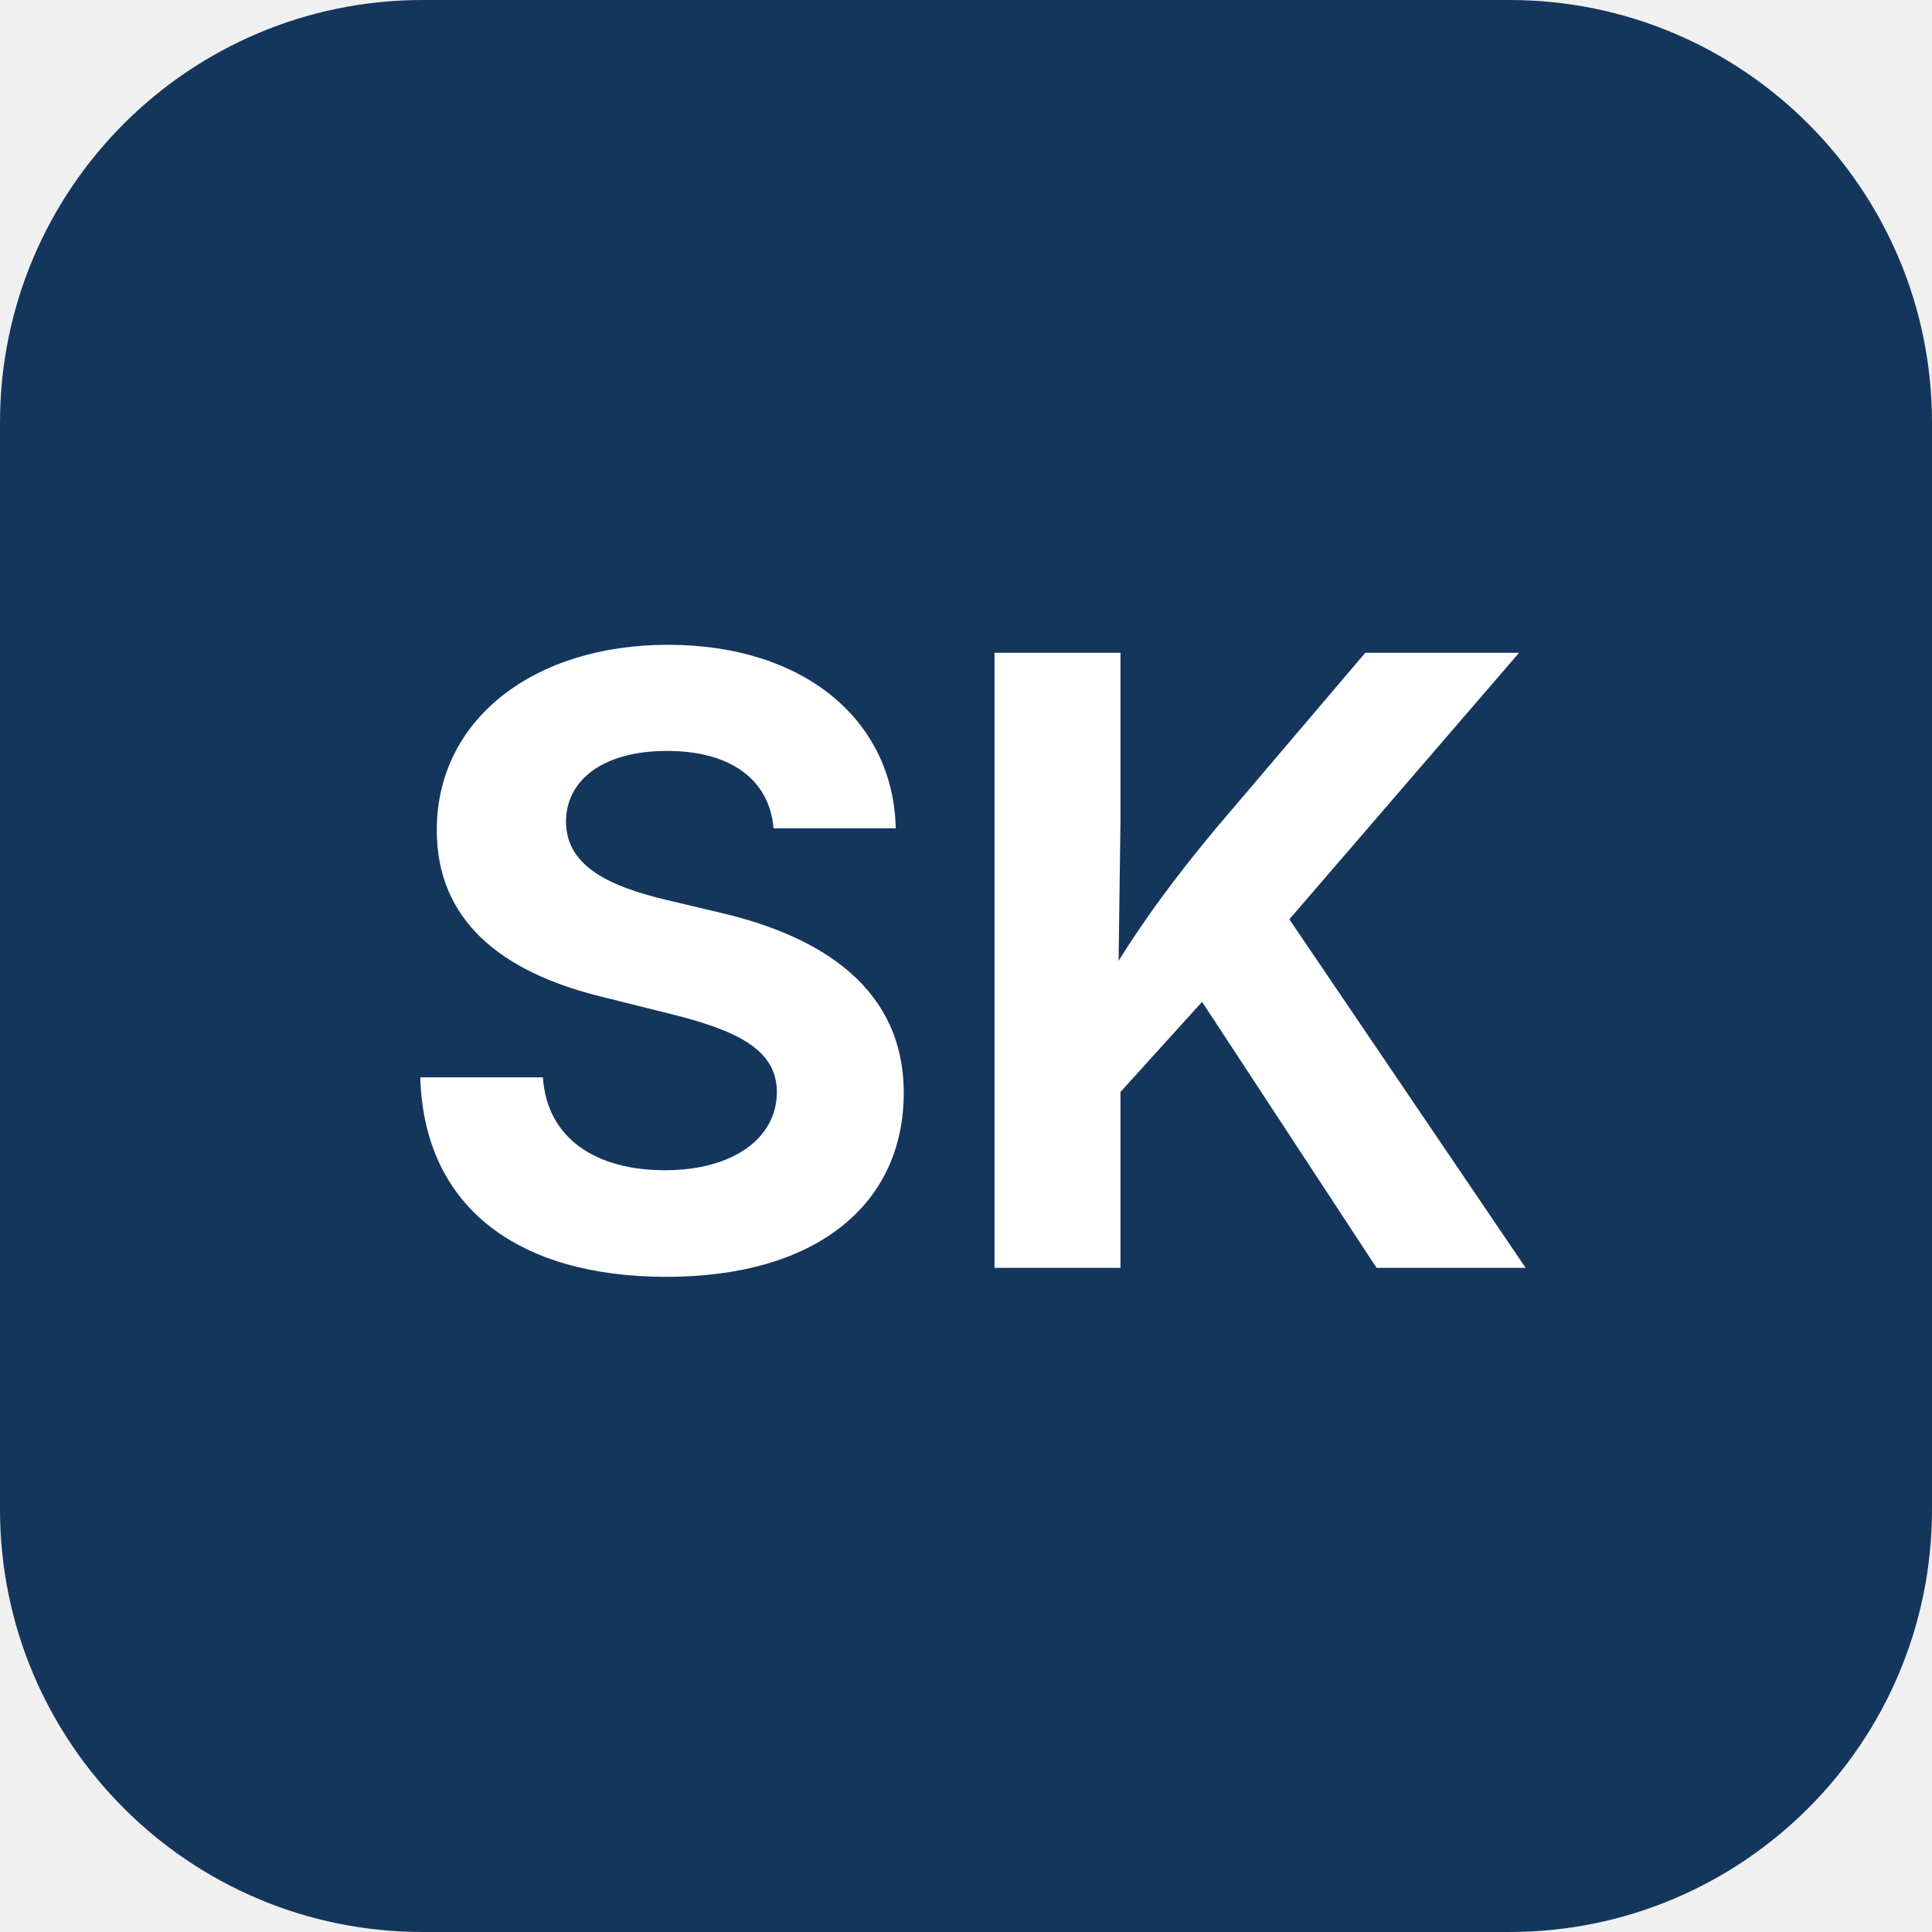
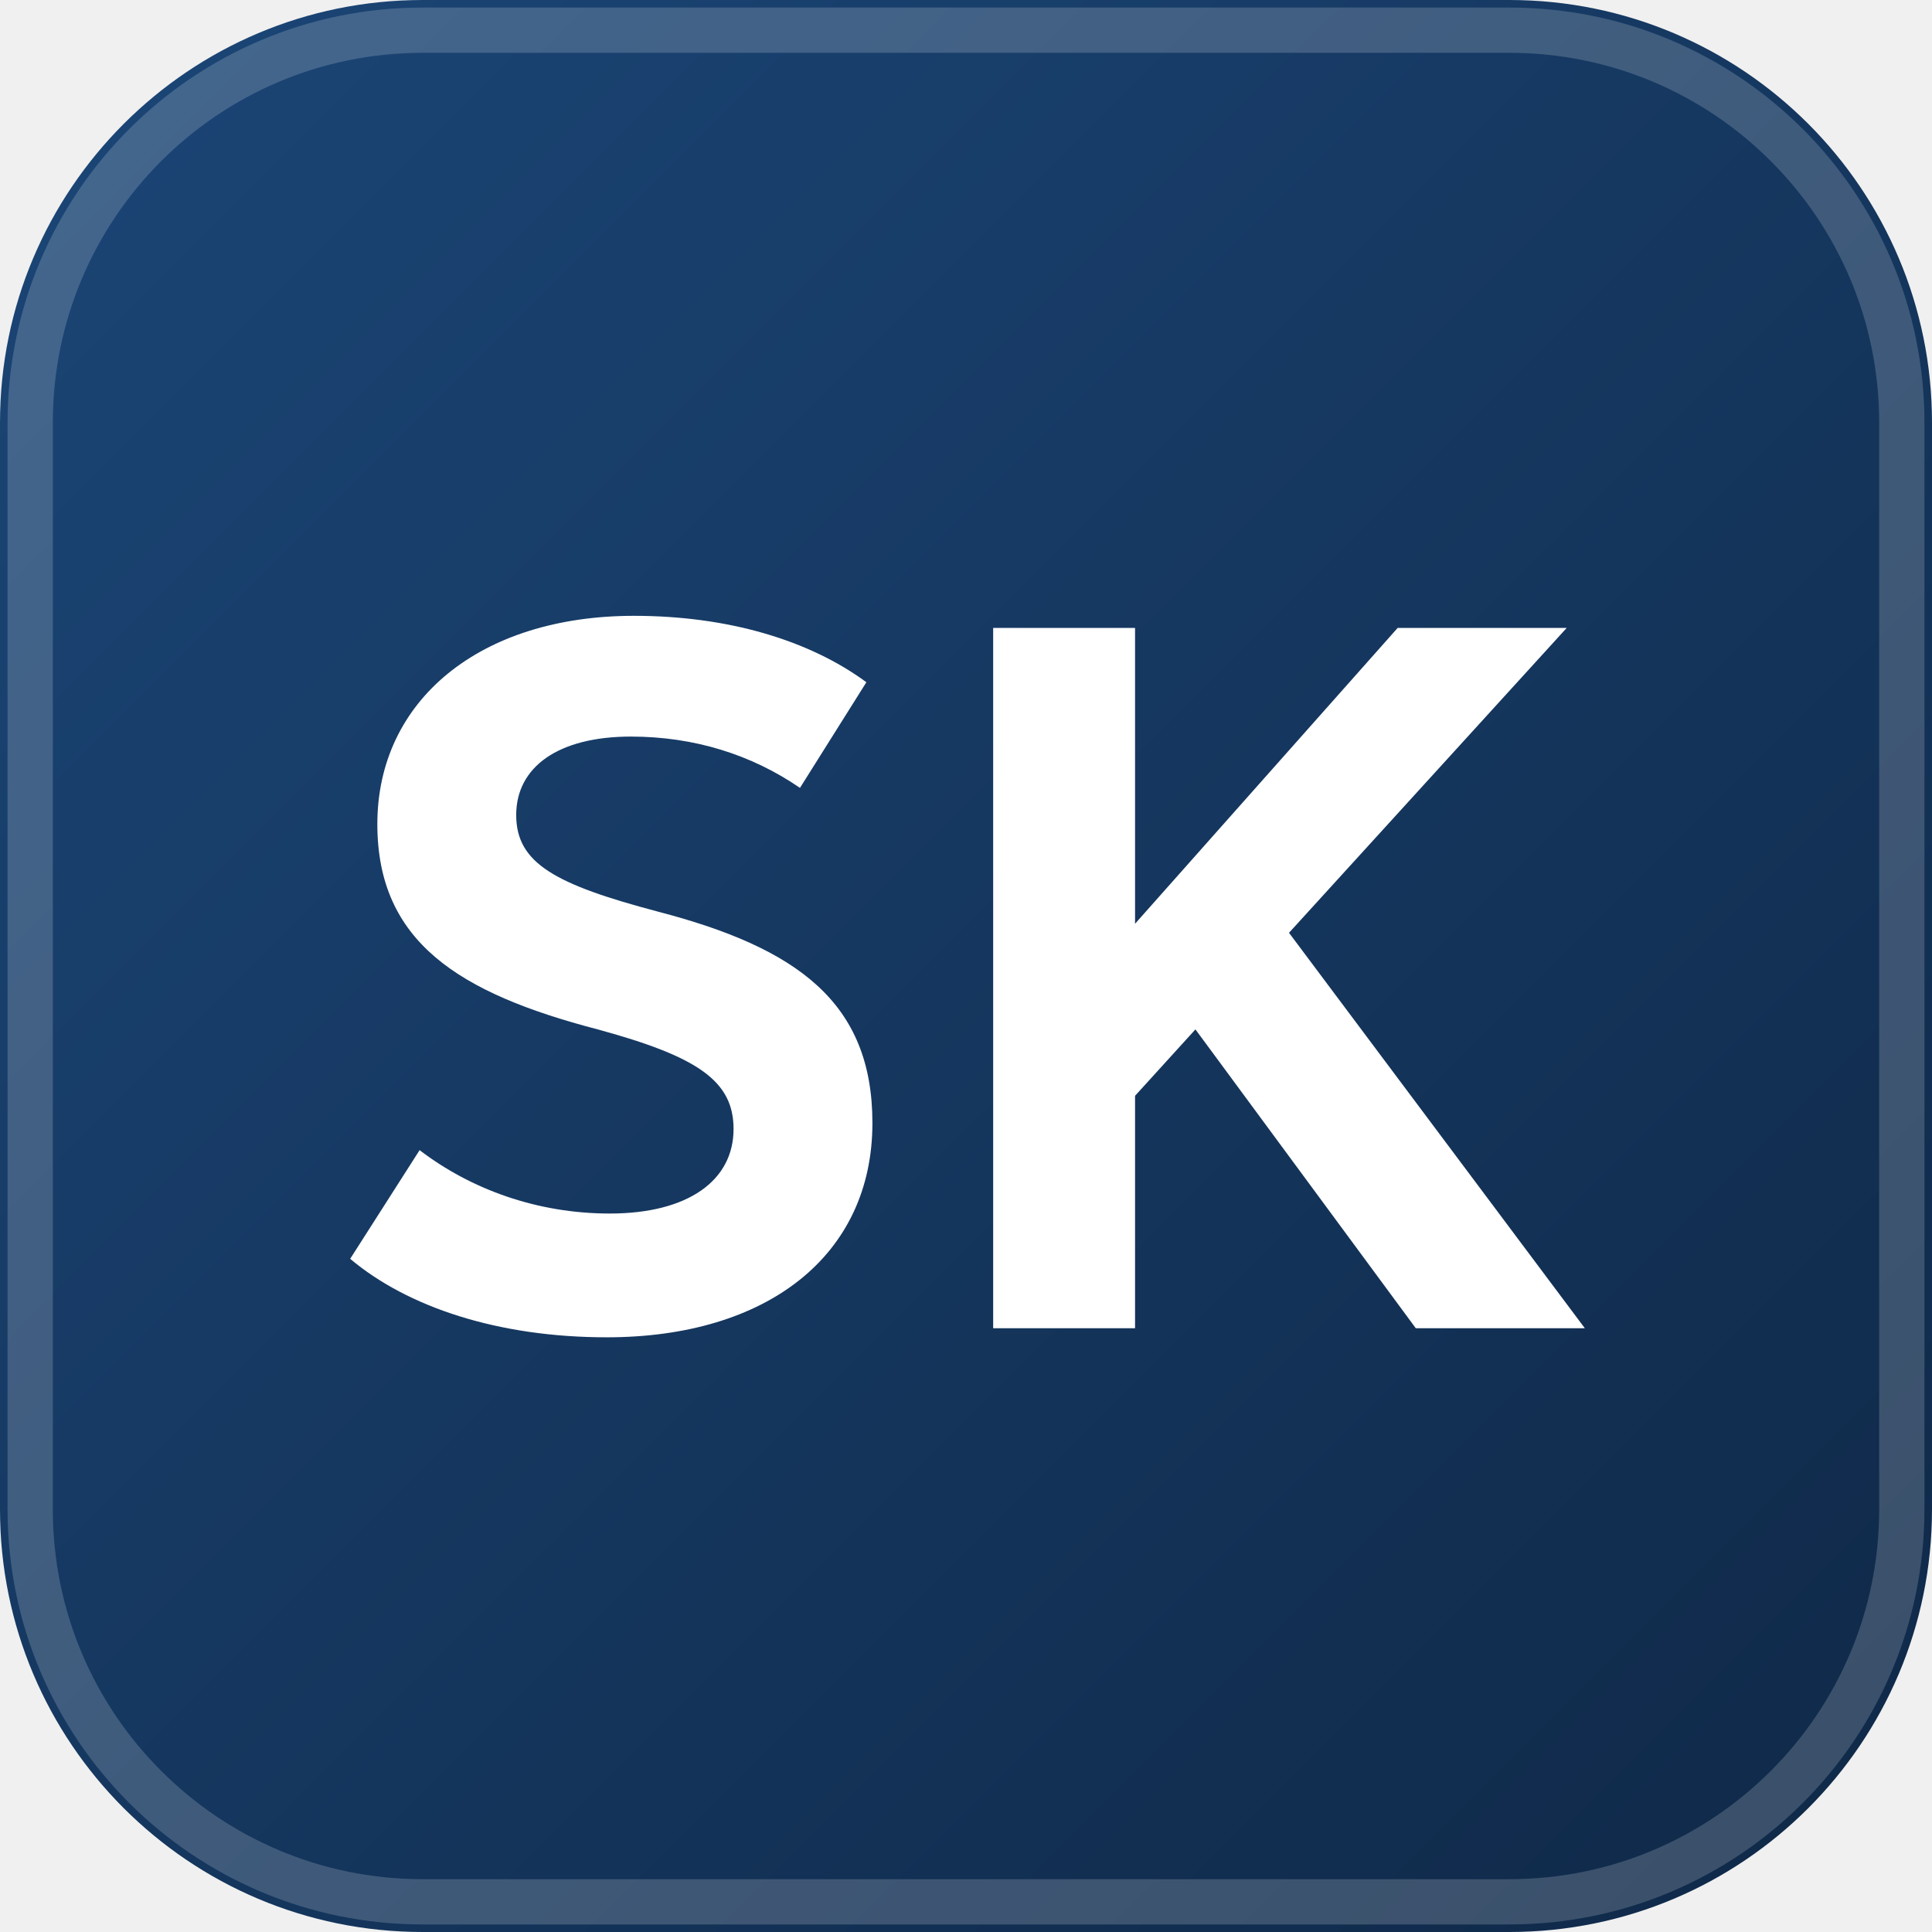
<svg xmlns="http://www.w3.org/2000/svg" viewBox="0 0 64 64">
-   <rect width="64" height="64" rx="14" fill="#14365d" />
-   <text x="32" y="42" font-family="system-ui, -apple-system, sans-serif" font-size="28" font-weight="700" fill="#ffffff" text-anchor="middle">SK</text>
+   <defs>
+     <linearGradient id="bg" x1="0" y1="0" x2="1" y2="1">
+       <stop offset="0%" stop-color="#1b4677" />
+       <stop offset="100%" stop-color="#0f2847" />
+     </linearGradient>
+   </defs>
+   <rect width="64" height="64" rx="14" fill="url(#bg)" />
+   <rect x="1" y="1" width="62" height="62" rx="13" fill="none" stroke="#ffffff" stroke-opacity="0.18" stroke-width="1.5" />
+   <path fill="#ffffff" d="M20.1 44.3c-3.6 0-6.6-1-8.5-2.6l2.3-3.6c1.7 1.3 3.9 2.1 6.3 2.1 2.6 0 4.1-1.1 4.1-2.8 0-1.6-1.2-2.4-4.5-3.3-4.6-1.2-7.3-2.9-7.3-6.8 0-4.1 3.4-6.9 8.5-6.9 3.1 0 5.8.8 7.7 2.2l-2.2 3.5c-1.6-1.1-3.5-1.7-5.6-1.7-2.4 0-3.8 1-3.8 2.6 0 1.6 1.3 2.3 4.7 3.2 4.6 1.2 7.1 3 7.1 7 0 4.4-3.5 7.1-8.8 7.1z" />
+   <path fill="#ffffff" d="M32.9 20.8h4.7v9.8l8.7-9.8h5.6l-9.2 10.1 9.8 13.1h-5.6l-7.3-9.9-2 2.2v7.7h-4.7V20.8z" />
</svg>
